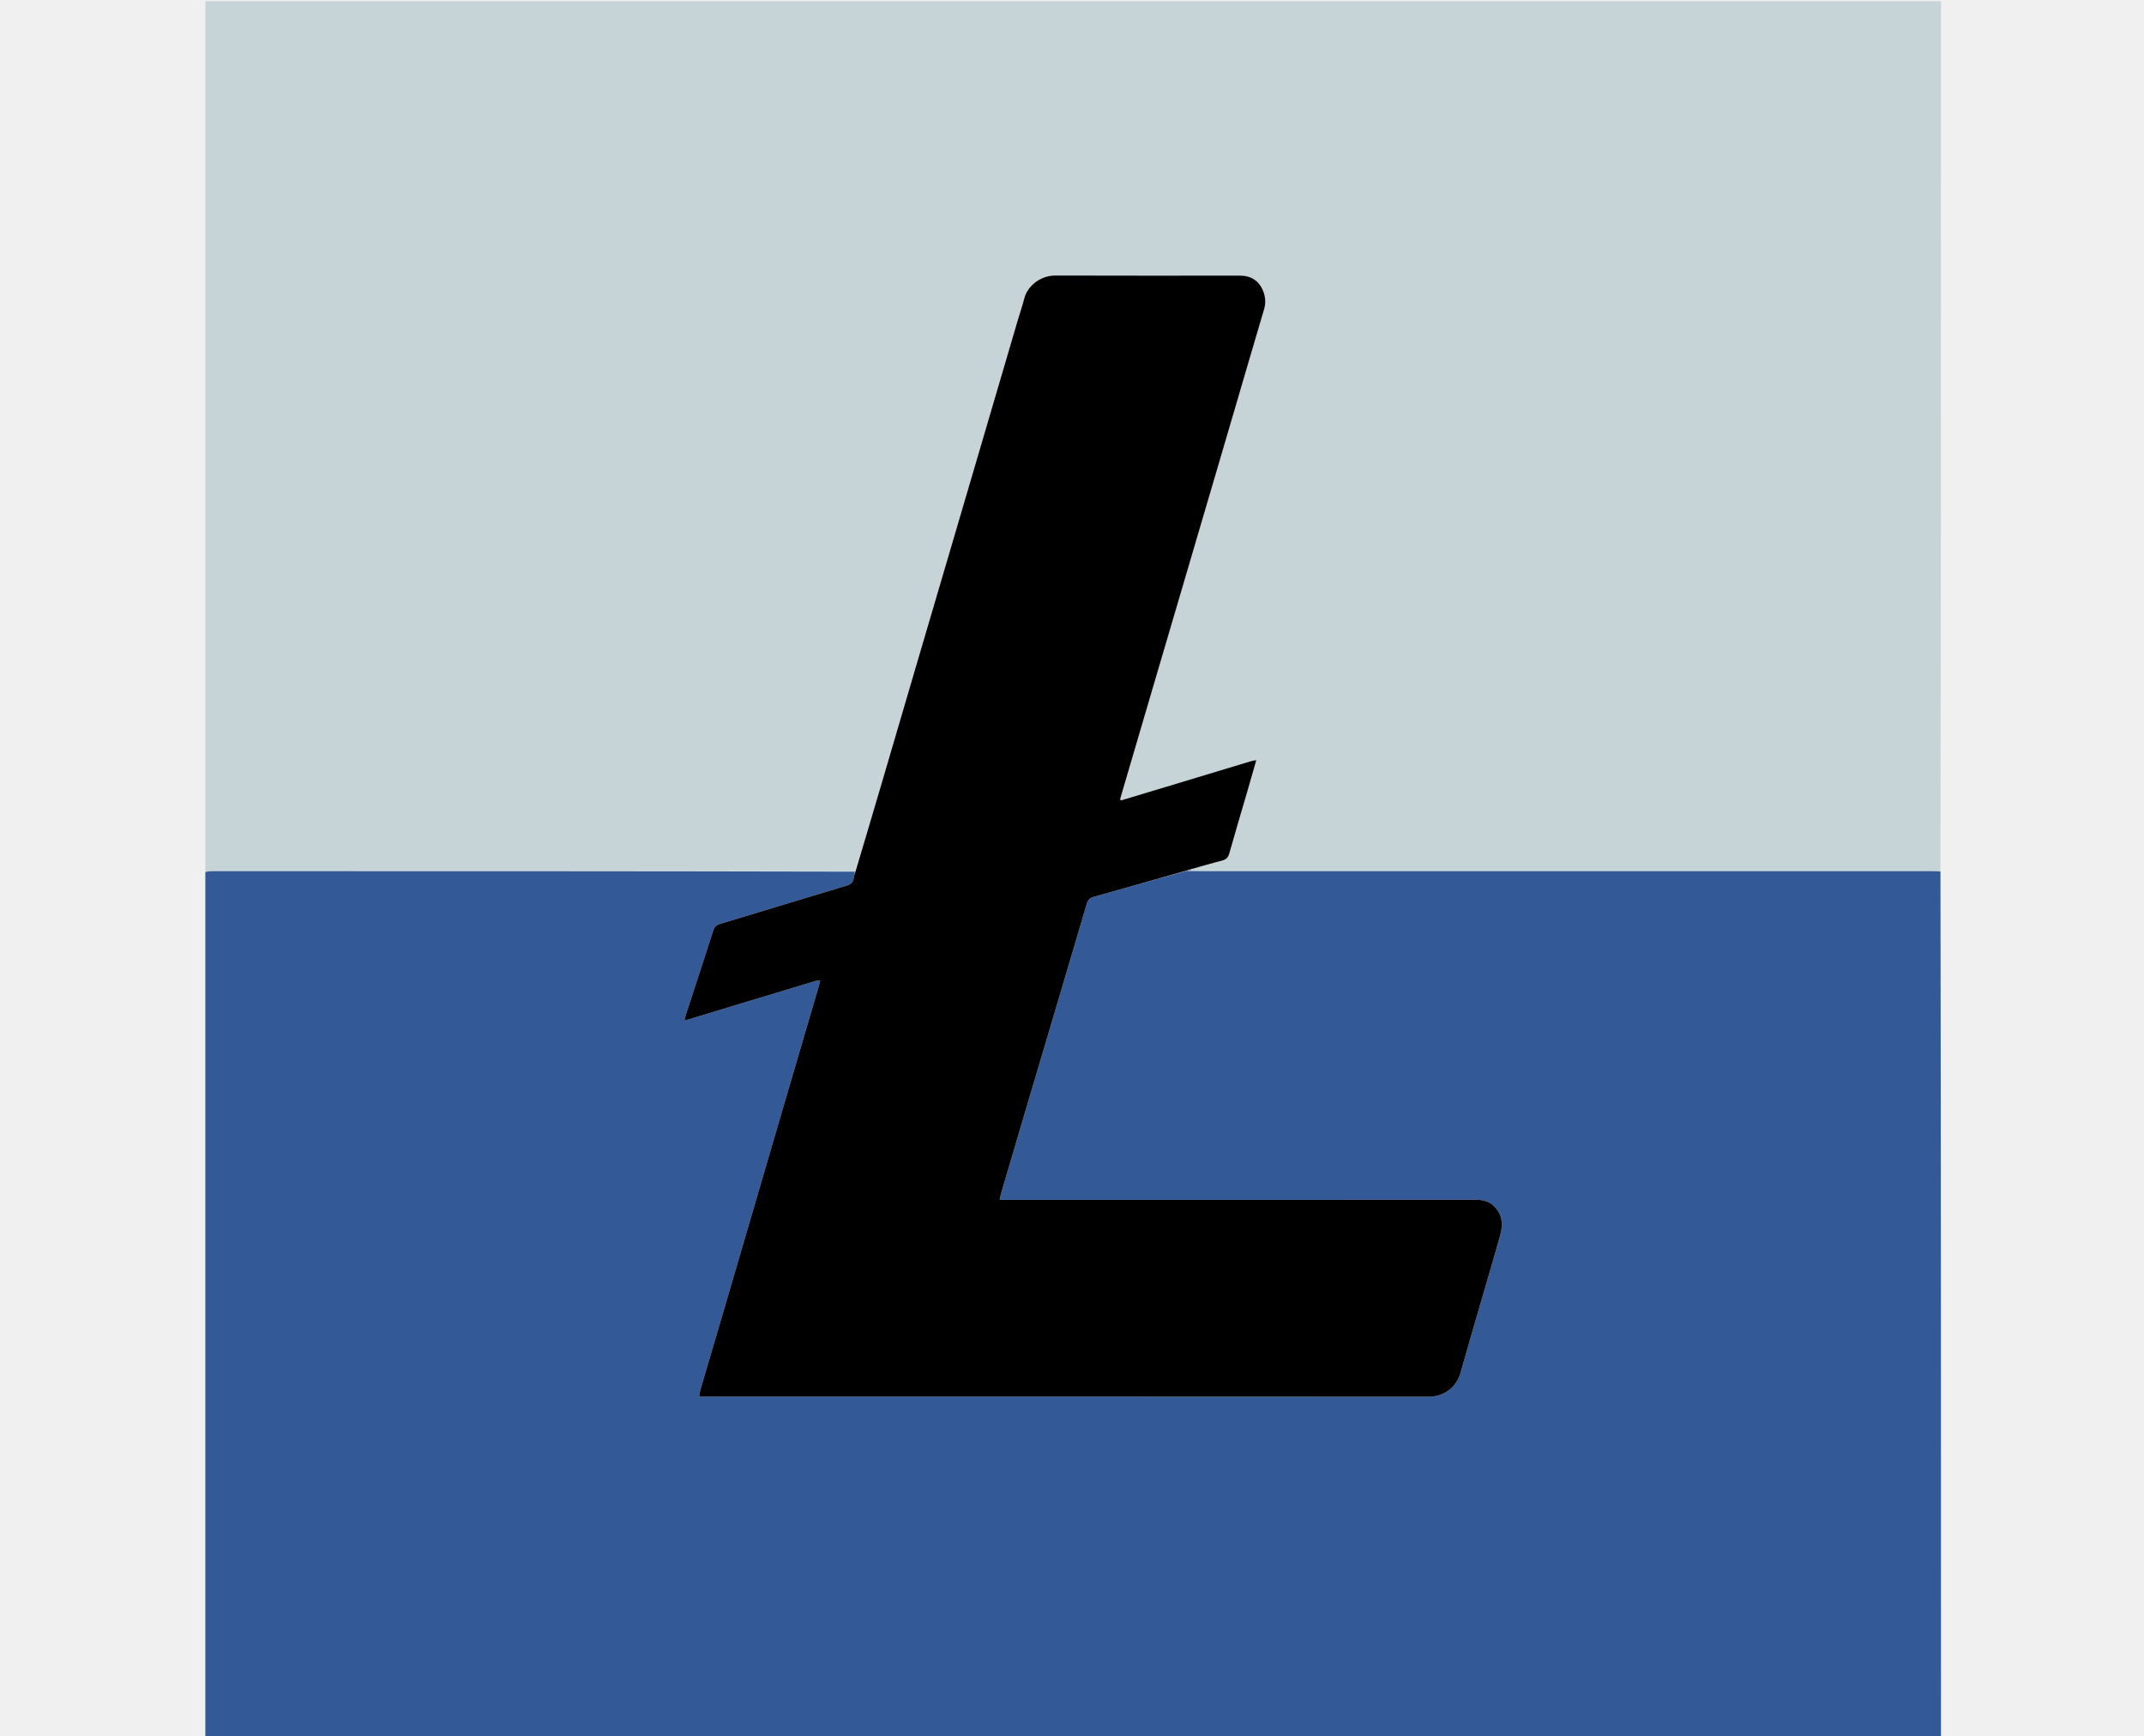
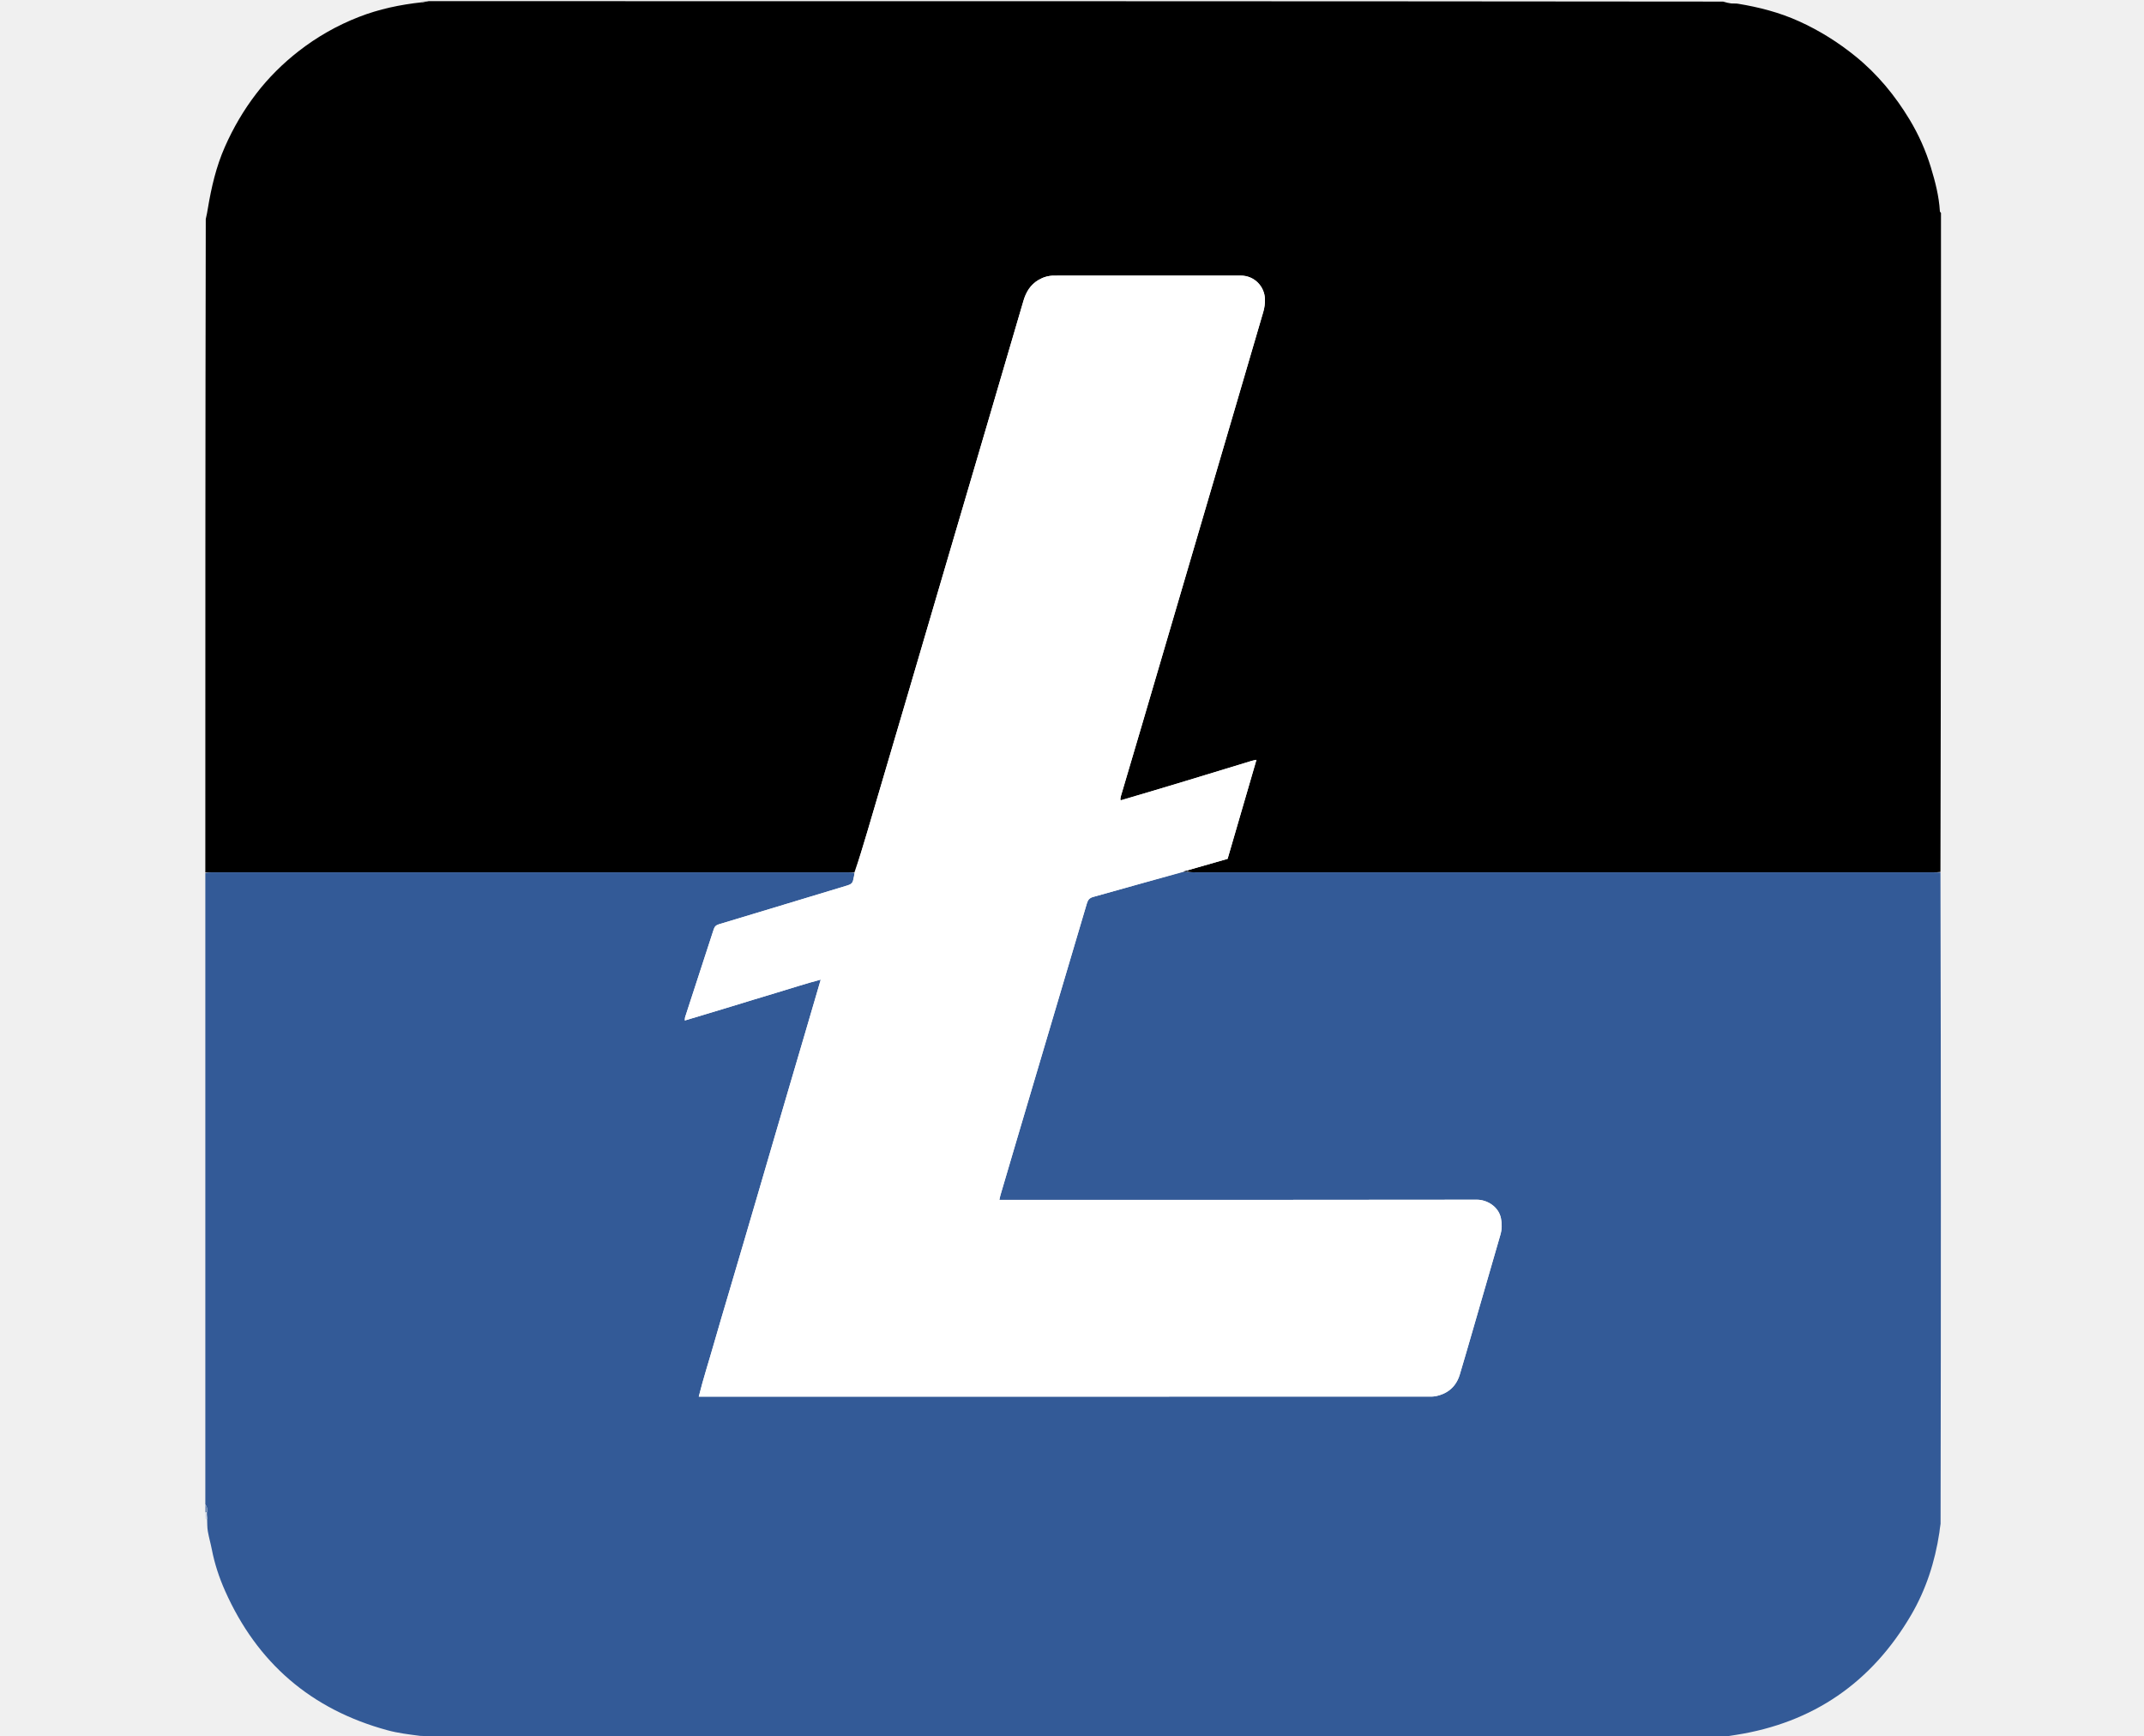
<svg xmlns="http://www.w3.org/2000/svg" version="1.1" id="Layer_1" x="0px" y="0px" width="53.87" height="43.61" viewBox="0 0 3000 3000" enable-background="new 0 0 3000 3000" xml:space="preserve">
-   <path fill="#C6D4D7" opacity="1" stroke="none" d=" M2,1506   C2,1004.735 2,503.469 2,2.102   C1001.796,2.102 2001.593,2.102 3002,2.102   C3002,502.728 3002,1003.457 3001.076,1504.92   C2995.486,1505.616 2990.821,1505.542 2986.155,1505.542   C2564.534,1505.537 2142.914,1505.538 1721.293,1505.529   C1716.296,1505.529 1711.298,1505.394 1706.301,1504.826   C1706.25,1503.671 1706.152,1503.018 1706.739,1502.109   C1724.713,1496.955 1741.857,1491.667 1759.243,1487.355   C1766.637,1485.522 1769.93,1481.961 1771.98,1474.641   C1782.093,1438.522 1792.905,1402.599 1803.404,1366.588   C1808.401,1349.45 1813.25,1332.269 1818.574,1313.683   C1814.659,1314.45 1811.818,1314.761 1809.129,1315.571   C1768.122,1327.928 1727.141,1340.371 1686.141,1352.749   C1652.448,1362.922 1618.738,1373.035 1584.749,1382.831   C1584.462,1382.486 1583.833,1381.849 1583.749,1381.056   C1583.859,1379.282 1583.976,1378.279 1584.257,1377.324   C1603.776,1310.868 1623.299,1244.413 1642.841,1177.964   C1658.861,1123.495 1674.913,1069.035 1690.936,1014.567   C1714.268,935.256 1737.602,855.946 1760.908,776.627   C1774.63,729.925 1788.291,683.204 1801.999,636.497   C1812.003,602.408 1821.995,568.316 1832.086,534.252   C1835.331,523.295 1834.385,512.411 1830.124,502.248   C1822.839,484.875 1809.152,476.321 1790.207,476.323   C1683.909,476.335 1577.61,476.557 1471.313,476.171   C1444.233,476.073 1422.629,495.481 1417.619,515.393   C1414.395,528.207 1410.008,540.725 1406.277,553.414   C1374.528,661.399 1342.826,769.398 1311.076,877.383   C1285.149,965.566 1259.156,1053.731 1233.227,1141.915   C1213.386,1209.393 1193.614,1276.892 1173.78,1344.373   C1164.323,1376.548 1154.849,1408.718 1145.281,1440.859   C1138.841,1462.489 1132.222,1484.066 1124.768,1505.601   C754.556,1505.537 385.26,1505.536 15.964,1505.557   C11.31,1505.557 6.655,1505.846 2,1506  z" />
-   <path fill="#335A97" opacity="1" stroke="none" d=" M1706.301,1505.322   C1711.298,1505.394 1716.296,1505.529 1721.293,1505.529   C2142.914,1505.538 2564.534,1505.537 2986.155,1505.542   C2990.821,1505.542 2995.486,1505.616 3001.076,1505.828   C3002,2004.594 3002,2503.188 3002,3001.891   C2002.218,3001.891 1002.437,3001.891 2,3001.891   C2,2503.958 2,2005.917 2,1506.937   C6.655,1505.846 11.31,1505.557 15.964,1505.557   C385.26,1505.536 754.556,1505.537 1124.742,1506.377   C1124.586,1510.726 1123.061,1514.171 1122.595,1517.754   C1121.586,1525.495 1117.193,1528.538 1109.857,1530.735   C1037.175,1552.506 964.656,1574.822 891.984,1596.63   C885.475,1598.583 882.071,1601.522 879.995,1607.988   C864.222,1657.116 848.089,1706.128 832.11,1755.19   C831.337,1757.563 830.957,1760.065 830.144,1763.596   C833.794,1762.656 836.291,1762.11 838.729,1761.37   C868.023,1752.476 897.298,1743.523 926.596,1734.645   C970.227,1721.423 1013.867,1708.231 1057.527,1695.107   C1059.515,1694.509 1061.739,1694.694 1064.755,1694.438   C1063.897,1698.075 1063.415,1700.649 1062.681,1703.148   C1042.72,1771.161 1022.693,1839.155 1002.757,1907.176   C968.127,2025.332 933.572,2143.51 898.938,2261.666   C885.365,2307.97 871.637,2354.229 858.069,2400.535   C856.919,2404.458 856.449,2408.58 855.446,2413.723   C860.906,2413.723 864.856,2413.723 868.807,2413.723   C1284.443,2413.723 1700.078,2413.646 2115.713,2413.922   C2139.692,2413.938 2163.534,2401.027 2171.694,2371.977   C2185.372,2323.282 2199.729,2274.777 2213.79,2226.188   C2222.763,2195.18 2232.061,2164.26 2240.524,2133.112   C2244.262,2119.355 2244.318,2105.151 2236.115,2092.607   C2227.724,2079.775 2215.792,2073.57 2199.922,2073.581   C1929.942,2073.758 1659.962,2073.707 1389.983,2073.707   C1385.422,2073.707 1380.861,2073.707 1374.927,2073.707   C1375.952,2069.057 1376.456,2065.874 1377.358,2062.807   C1392.948,2009.811 1408.524,1956.81 1424.229,1903.848   C1458.004,1789.948 1491.921,1676.09 1525.495,1562.131   C1527.547,1555.169 1530.849,1551.798 1537.741,1549.877   C1591.256,1534.964 1644.673,1519.7 1698.74,1504.892   C1701.674,1505.267 1703.987,1505.294 1706.301,1505.322  z" />
-   <path fill="#000000" opacity="1" stroke="none" d=" M1698.121,1504.544   C1644.673,1519.7 1591.256,1534.964 1537.741,1549.877   C1530.849,1551.798 1527.547,1555.169 1525.495,1562.131   C1491.921,1676.09 1458.004,1789.948 1424.229,1903.848   C1408.524,1956.81 1392.948,2009.811 1377.358,2062.807   C1376.456,2065.874 1375.952,2069.057 1374.927,2073.707   C1380.861,2073.707 1385.422,2073.707 1389.983,2073.707   C1659.962,2073.707 1929.942,2073.758 2199.922,2073.581   C2215.792,2073.57 2227.724,2079.775 2236.115,2092.607   C2244.318,2105.151 2244.262,2119.355 2240.524,2133.112   C2232.061,2164.26 2222.763,2195.18 2213.79,2226.188   C2199.729,2274.777 2185.372,2323.282 2171.694,2371.977   C2163.534,2401.027 2139.692,2413.938 2115.713,2413.922   C1700.078,2413.646 1284.443,2413.723 868.807,2413.723   C864.856,2413.723 860.906,2413.723 855.446,2413.723   C856.449,2408.58 856.919,2404.458 858.069,2400.535   C871.637,2354.229 885.365,2307.97 898.938,2261.666   C933.572,2143.51 968.127,2025.332 1002.757,1907.176   C1022.693,1839.155 1042.72,1771.161 1062.681,1703.148   C1063.415,1700.649 1063.897,1698.075 1064.755,1694.438   C1061.739,1694.694 1059.515,1694.509 1057.527,1695.107   C1013.867,1708.231 970.227,1721.423 926.596,1734.645   C897.298,1743.523 868.023,1752.476 838.729,1761.37   C836.291,1762.11 833.794,1762.656 830.144,1763.596   C830.957,1760.065 831.337,1757.563 832.11,1755.19   C848.089,1706.128 864.222,1657.116 879.995,1607.988   C882.071,1601.522 885.475,1598.583 891.984,1596.63   C964.656,1574.822 1037.175,1552.506 1109.857,1530.735   C1117.193,1528.538 1121.586,1525.495 1122.595,1517.754   C1123.061,1514.171 1124.586,1510.726 1125.657,1506.443   C1132.222,1484.066 1138.841,1462.489 1145.281,1440.859   C1154.849,1408.718 1164.323,1376.548 1173.78,1344.373   C1193.614,1276.892 1213.386,1209.393 1233.227,1141.915   C1259.156,1053.731 1285.149,965.566 1311.076,877.383   C1342.826,769.398 1374.528,661.399 1406.277,553.414   C1410.008,540.725 1414.395,528.207 1417.619,515.393   C1422.629,495.481 1444.233,476.073 1471.313,476.171   C1577.61,476.557 1683.909,476.335 1790.207,476.323   C1809.152,476.321 1822.839,484.875 1830.124,502.248   C1834.385,512.411 1835.331,523.295 1832.086,534.252   C1821.995,568.316 1812.003,602.408 1801.999,636.497   C1788.291,683.204 1774.63,729.925 1760.908,776.627   C1737.602,855.946 1714.268,935.256 1690.936,1014.567   C1674.913,1069.035 1658.861,1123.495 1642.841,1177.964   C1623.299,1244.413 1603.776,1310.868 1584.257,1377.324   C1583.976,1378.279 1583.859,1379.282 1583.328,1381.197   C1583.673,1382.479 1584.354,1382.827 1585.036,1383.175   C1618.738,1373.035 1652.448,1362.922 1686.141,1352.749   C1727.141,1340.371 1768.122,1327.928 1809.129,1315.571   C1811.818,1314.761 1814.659,1314.45 1818.574,1313.683   C1813.25,1332.269 1808.401,1349.45 1803.404,1366.588   C1792.905,1402.599 1782.093,1438.522 1771.98,1474.641   C1769.93,1481.961 1766.637,1485.522 1759.243,1487.355   C1741.857,1491.667 1724.713,1496.955 1706.059,1502.089   C1702.471,1503.068 1700.296,1503.806 1698.121,1504.544  z" />
-   <path fill="#93AAC1" opacity="1" stroke="none" d=" M1698.74,1504.892   C1700.296,1503.806 1702.471,1503.068 1705.326,1502.35   C1706.152,1503.018 1706.25,1503.671 1706.301,1504.826   C1703.987,1505.294 1701.674,1505.267 1698.74,1504.892  z" />
-   <path fill="#C6D4D7" opacity="1" stroke="none" d=" M1584.749,1382.831   C1584.354,1382.827 1583.673,1382.479 1583.412,1381.99   C1583.833,1381.849 1584.462,1382.486 1584.749,1382.831  z" />
+   <path fill="#000000" opacity="1" stroke="none" d=" M3002,368   C3002,747.389 3002,1126.779 3001.073,1506.933   C2995.813,1507.669 2991.48,1507.615 2987.148,1507.615   C2562.863,1507.611 2138.579,1507.612 1714.294,1507.6   C1709.631,1507.6 1704.969,1507.436 1700.247,1506.833   C1700.113,1505.627 1700.04,1504.935 1700.678,1503.949   C1723.974,1497.181 1746.557,1490.708 1768.949,1484.289   C1785.579,1427.218 1802.026,1370.778 1818.819,1313.149   C1814.99,1313.981 1812.748,1314.307 1810.605,1314.959   C1772.227,1326.628 1733.88,1338.399 1695.487,1350.018   C1658.68,1361.156 1621.828,1372.144 1584.722,1382.842   C1584.447,1382.486 1583.823,1381.838 1583.73,1381.046   C1583.971,1378.622 1584.185,1376.956 1584.655,1375.365   C1596.784,1334.308 1608.996,1293.275 1621.078,1252.205   C1657.699,1127.72 1694.264,1003.219 1730.866,878.728   C1764.192,765.382 1797.594,652.058 1830.734,538.658   C1832.742,531.786 1833.665,524.302 1833.492,517.142   C1832.96,495.13 1815.316,476.318 1791.767,476.323   C1684.116,476.348 1576.466,476.315 1468.815,476.368   C1459.356,476.373 1450.503,478.92 1442.28,483.73   C1428.216,491.956 1420.549,504.618 1416.087,519.882   C1394.488,593.783 1372.752,667.643 1351.03,741.506   C1325.094,829.697 1299.107,917.873 1273.171,1006.063   C1254.352,1070.057 1235.611,1134.073 1216.779,1198.063   C1193.261,1277.972 1169.728,1357.877 1146.109,1437.757   C1139.155,1461.279 1131.89,1484.709 1123.801,1507.968   C1119.836,1507.707 1116.838,1507.617 1113.839,1507.617   C746.551,1507.611 379.262,1507.61 11.973,1507.627   C8.649,1507.627 5.324,1507.87 2,1508   C2,1131.944 2,755.888 2.758,378.589   C4.469,371.605 5.415,365.864 6.376,360.125   C12.465,323.754 20.694,288.091 35.685,254.054   C50.226,221.039 68.184,190.328 90.129,161.74   C111.293,134.169 135.781,109.91 163.042,88.64   C194.855,63.819 229.79,43.922 267.422,29.269   C302.318,15.682 338.749,7.977 376.742,3.912   C381.03,3.328 384.515,2.664 388,2   C1133.389,2 1878.779,2 2625.392,2.746   C2630.714,4.312 2634.781,5.386 2638.917,5.878   C2642.855,6.346 2646.937,5.769 2650.832,6.405   C2687.279,12.348 2722.705,21.434 2756.6,36.784   C2791.944,52.79 2824.273,73.02 2854.371,97.447   C2892.278,128.21 2922.737,165.252 2947.734,206.693   C2963.333,232.554 2975.714,260.243 2984.552,289.323   C2992.086,314.116 2998.577,339.109 3000.093,365.139   C3000.15,366.126 3001.339,367.048 3002,368  z" />
+   <path fill="#335A97" opacity="1" stroke="none" d=" M1700.306,1507.348   C1704.969,1507.436 1709.631,1507.6 1714.294,1507.6   C2138.579,1507.612 2562.863,1507.611 2987.148,1507.615   C2991.48,1507.615 2995.813,1507.669 3001.073,1507.849   C3002,1882.708 3002,2257.417 3001.287,2633.486   C3000.127,2639.472 2999.895,2644.13 2999.199,2648.719   C2991.542,2699.209 2976.129,2747.206 2950.283,2791.306   C2881.99,2907.838 2781.24,2977.362 2647.456,2998.328   C2639.637,2999.554 2631.819,3000.776 2624,3002   C1883.292,3002 1142.583,3002 400.338,3001.437   C390.555,3000.569 382.31,3000.264 373.207,2999.977   C353.73,2997.465 335.138,2995.256 316.853,2990.287   C185.039,2954.469 91.606,2874.042 36.149,2749.456   C25.932,2726.504 18.057,2702.644 13.242,2677.859   C11.177,2667.227 8.089,2656.784 6.27,2646.117   C5.102,2639.272 5.403,2632.177 5.072,2624.395   C4.805,2620.392 4.511,2617.187 4.723,2613.496   C6.724,2608.036 4.645,2603.948 2,2600   C2,2236.625 2,1873.25 2,1508.937   C5.324,1507.87 8.649,1507.627 11.973,1507.627   C379.262,1507.61 746.551,1507.611 1113.839,1507.617   C1116.838,1507.617 1119.836,1507.707 1123.768,1508.785   C1123.747,1513.34 1122.497,1516.816 1121.909,1520.4   C1120.968,1526.145 1117.5,1528.53 1112.153,1530.142   C1038.017,1552.496 963.964,1575.129 889.788,1597.348   C884.485,1598.936 882.19,1601.533 880.635,1606.323   C864.216,1656.923 847.66,1707.478 831.212,1758.068   C830.69,1759.673 830.914,1761.52 830.762,1763.666   C857.378,1755.65 883.15,1747.929 908.897,1740.124   C934.977,1732.217 960.976,1724.034 987.115,1716.33   C1012.722,1708.783 1038.054,1700.216 1065.714,1693.012   C1056.348,1724.996 1047.612,1754.9 1038.832,1784.792   C1030.029,1814.763 1021.171,1844.718 1012.361,1874.687   C1003.552,1904.656 994.761,1934.63 985.984,1964.609   C977.3,1994.266 968.655,2023.934 959.973,2053.592   C951.196,2083.57 942.413,2113.547 933.6,2143.514   C924.786,2173.482 915.923,2203.435 907.095,2233.399   C898.269,2263.36 889.241,2293.263 880.705,2323.307   C872.234,2353.122 862.597,2382.633 854.895,2413.679   C859.526,2413.679 862.501,2413.679 865.476,2413.679   C1283.423,2413.679 1701.371,2413.68 2119.319,2413.653   C2122.292,2413.653 2125.327,2413.569 2128.228,2412.993   C2149.71,2408.734 2164.044,2396.288 2170.365,2375.203   C2177.522,2351.331 2184.44,2327.386 2191.379,2303.449   C2207.756,2246.956 2224.04,2190.437 2240.474,2133.961   C2243.25,2124.42 2243.324,2114.714 2241.38,2105.31   C2237.122,2084.715 2216.662,2073.351 2199.858,2073.378   C1928.893,2073.805 1657.927,2073.68 1386.96,2073.68   C1383.06,2073.68 1379.161,2073.68 1374.449,2073.68   C1375.287,2070.022 1375.735,2067.449 1376.467,2064.96   C1385.846,2033.081 1395.227,2001.203 1404.681,1969.346   C1445.051,1833.317 1485.475,1697.304 1525.732,1561.242   C1527.499,1555.271 1530.243,1551.875 1536.55,1550.124   C1588.402,1535.728 1640.157,1520.98 1692.487,1506.832   C1695.457,1507.333 1697.881,1507.34 1700.306,1507.348  z" />
+   <path fill="#6683B1" opacity="1" stroke="none" d=" M374.926,3002   C374.183,3001.666 374.365,3001.331 374.306,3000.478   C382.31,3000.264 390.555,3000.569 399.4,3001.437   C391.951,3002 383.902,3002 374.926,3002  z" />
+   <path fill="#6683B1" opacity="1" stroke="none" d=" M2,2600.875   C4.645,2603.948 6.724,2608.036 4.168,2613.485   C2.739,2613.973 2.369,2613.987 2,2614   C2,2609.917 2,2605.833 2,2600.875  z" />
+   <path fill="#BFBFBF" opacity="1" stroke="none" d=" M376.742,3.912   C375.939,3.833 375.985,2.917 375.992,2.459   C379.429,2 382.857,2 387.143,2   C384.515,2.664 381.03,3.328 376.742,3.912  z" />
+   <path fill="#CCD5E5" opacity="1" stroke="none" d=" M2,2614.857   C2.369,2613.987 2.739,2613.973 3.663,2613.971   C4.511,2617.187 4.805,2620.392 5.072,2624.395   C4.548,2625.365 4.05,2625.537 2.776,2625.854   C2,2622.571 2,2619.143 2,2614.857  z" />
+   <path fill="#FFFFFF" opacity="1" stroke="none" d=" M1691.941,1506.339   C1640.157,1520.98 1588.402,1535.728 1536.55,1550.124   C1530.243,1551.875 1527.499,1555.271 1525.732,1561.242   C1485.475,1697.304 1445.051,1833.317 1404.681,1969.346   C1395.227,2001.203 1385.846,2033.081 1376.467,2064.96   C1375.735,2067.449 1375.287,2070.022 1374.449,2073.68   C1379.161,2073.68 1383.06,2073.68 1386.96,2073.68   C1657.927,2073.68 1928.893,2073.805 2199.858,2073.378   C2216.662,2073.351 2237.122,2084.715 2241.38,2105.31   C2243.324,2114.714 2243.25,2124.42 2240.474,2133.961   C2224.04,2190.437 2207.756,2246.956 2191.379,2303.449   C2184.44,2327.386 2177.522,2351.331 2170.365,2375.203   C2164.044,2396.288 2149.71,2408.734 2128.228,2412.993   C2125.327,2413.569 2122.292,2413.653 2119.319,2413.653   C1701.371,2413.68 1283.423,2413.679 865.476,2413.679   C862.501,2413.679 859.526,2413.679 854.895,2413.679   C862.597,2382.633 872.234,2353.122 880.705,2323.307   C889.241,2293.263 898.269,2263.36 907.095,2233.399   C915.923,2203.435 924.786,2173.482 933.6,2143.514   C942.413,2113.547 951.196,2083.57 959.973,2053.592   C968.655,2023.934 977.3,1994.266 985.984,1964.609   C994.761,1934.63 1003.552,1904.656 1012.361,1874.687   C1021.171,1844.718 1030.029,1814.763 1038.832,1784.792   C1047.612,1754.9 1056.348,1724.996 1065.714,1693.012   C1038.054,1700.216 1012.722,1708.783 987.115,1716.33   C960.976,1724.034 934.977,1732.217 908.897,1740.124   C883.15,1747.929 857.378,1755.65 830.762,1763.666   C830.914,1761.52 830.69,1759.673 831.212,1758.068   C847.66,1707.478 864.216,1656.923 880.635,1606.323   C882.19,1601.533 884.485,1598.936 889.788,1597.348   C963.964,1575.129 1038.017,1552.496 1112.153,1530.142   C1117.5,1528.53 1120.968,1526.145 1121.909,1520.4   C1122.497,1516.816 1123.747,1513.34 1124.734,1508.999   C1131.89,1484.709 1139.155,1461.279 1146.109,1437.757   C1169.728,1357.877 1193.261,1277.972 1216.779,1198.063   C1235.611,1134.073 1254.352,1070.057 1273.171,1006.063   C1299.107,917.873 1325.094,829.697 1351.03,741.506   C1372.752,667.643 1394.488,593.783 1416.087,519.882   C1420.549,504.618 1428.216,491.956 1442.28,483.73   C1450.503,478.92 1459.356,476.373 1468.815,476.368   C1576.466,476.315 1684.116,476.348 1791.767,476.323   C1815.316,476.318 1832.96,495.13 1833.492,517.142   C1833.665,524.302 1832.742,531.786 1830.734,538.658   C1797.594,652.058 1764.192,765.382 1730.866,878.728   C1694.264,1003.219 1657.699,1127.72 1621.078,1252.205   C1608.996,1293.275 1596.784,1334.308 1584.655,1375.365   C1584.185,1376.956 1583.971,1378.622 1583.294,1381.176   C1583.632,1382.465 1584.314,1382.832 1584.996,1383.198   C1621.828,1372.144 1658.68,1361.156 1695.487,1350.018   C1733.88,1338.399 1772.227,1326.628 1810.605,1314.959   C1812.748,1314.307 1814.99,1313.981 1818.819,1313.149   C1802.026,1370.778 1785.579,1427.218 1768.949,1484.289   C1746.557,1490.708 1723.974,1497.181 1699.985,1503.881   C1696.366,1504.851 1694.154,1505.595 1691.941,1506.339  z" />
+   <path fill="#122138" opacity="1" stroke="none" d=" M1692.487,1506.832   C1694.154,1505.595 1696.366,1504.851 1699.273,1504.175   C1700.04,1504.935 1700.113,1505.627 1700.247,1506.833   C1697.881,1507.34 1695.457,1507.333 1692.487,1506.832  z" />
+   <path fill="#000000" opacity="1" stroke="none" d=" M1584.722,1382.842   C1584.314,1382.832 1583.632,1382.465 1583.386,1381.968   C1583.823,1381.838 1584.447,1382.486 1584.722,1382.842  z" />
</svg>
